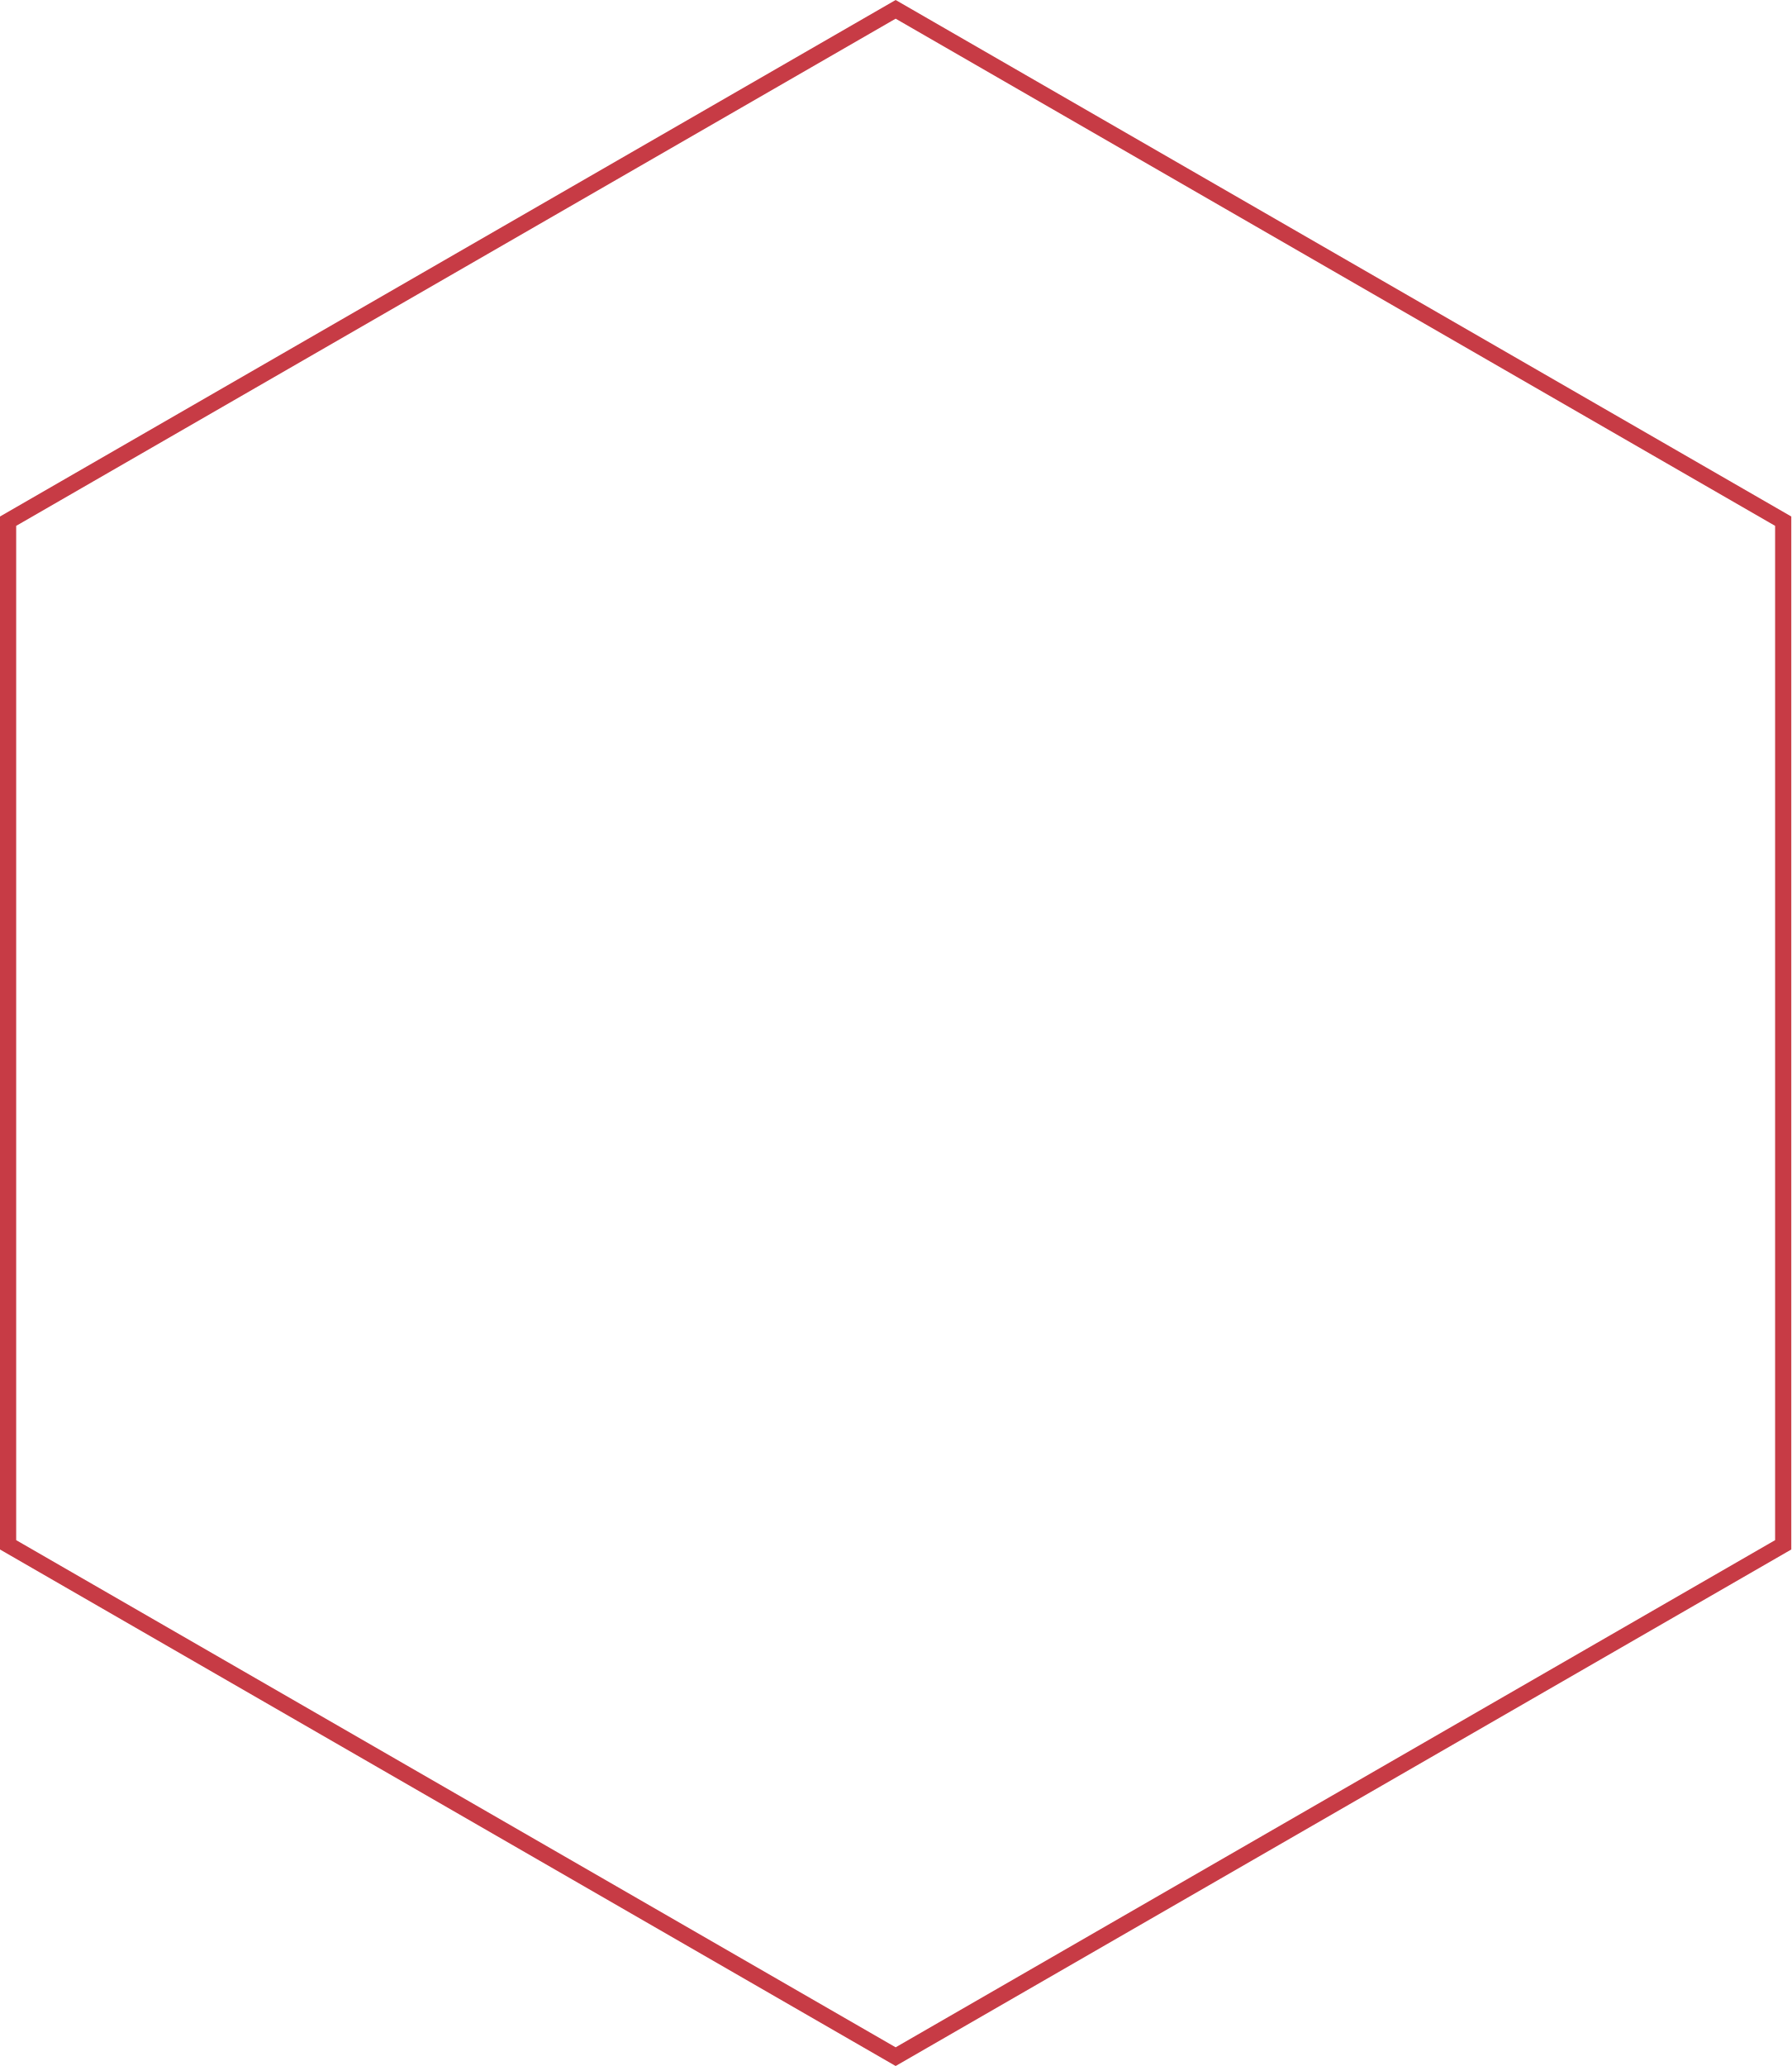
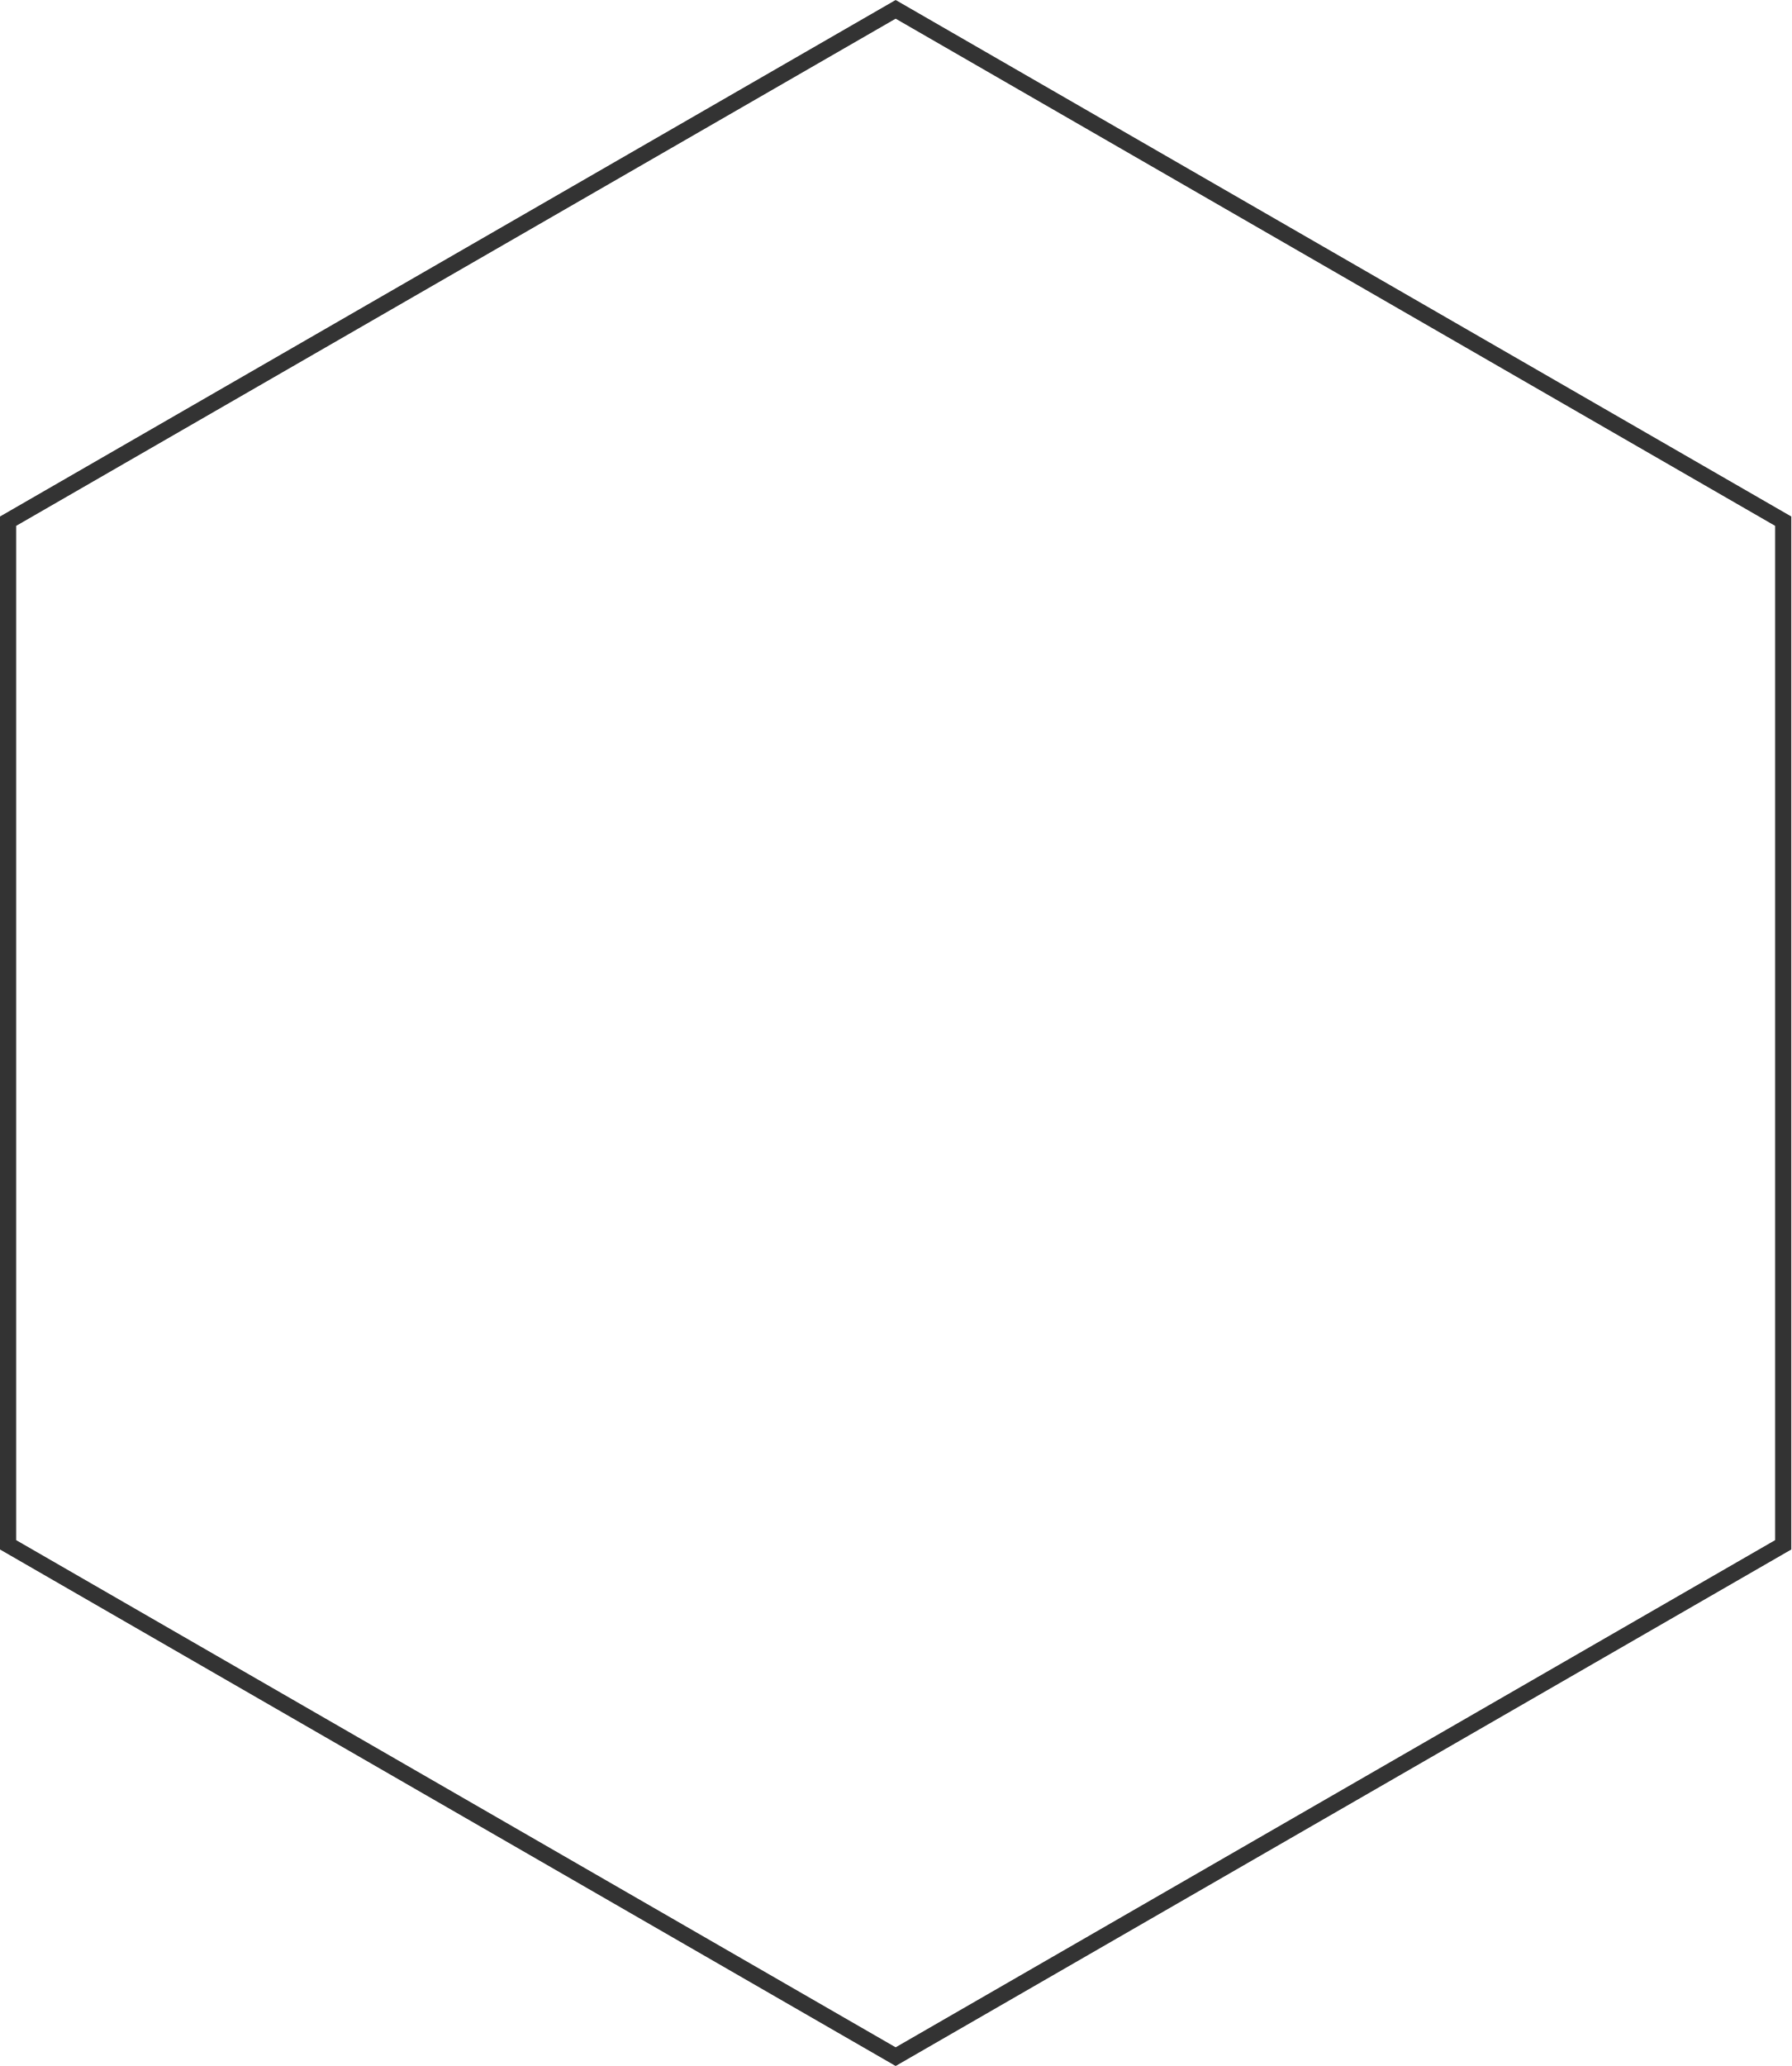
<svg xmlns="http://www.w3.org/2000/svg" width="221.412" height="255.302" viewBox="0 0 221.412 255.302">
  <g transform="translate(221.412) rotate(90)" fill="none">
    <path d="M191.476,0,255.3,110.706,191.476,221.412H63.825L0,110.706,63.826,0Z" stroke="none" />
-     <path d="M 64.981 2 L 2.309 110.706 L 64.981 219.412 L 190.321 219.412 L 252.993 110.706 L 190.321 2 L 64.981 2 M 63.825 -1.52587890625e-05 L 191.476 -1.52587890625e-05 L 255.302 110.706 L 191.476 221.412 L 63.825 221.412 L -1.52587890625e-05 110.706 L 63.825 -1.52587890625e-05 Z" stroke="none" fill="#c73b45" />
+     <path d="M 64.981 2 L 2.309 110.706 L 64.981 219.412 L 190.321 219.412 L 252.993 110.706 L 190.321 2 L 64.981 2 M 63.825 -1.52587890625e-05 L 191.476 -1.52587890625e-05 L 255.302 110.706 L 191.476 221.412 L 63.825 221.412 L -1.52587890625e-05 110.706 L 63.825 -1.52587890625e-05 Z" stroke="none" fill="#333333" />
  </g>
</svg>
